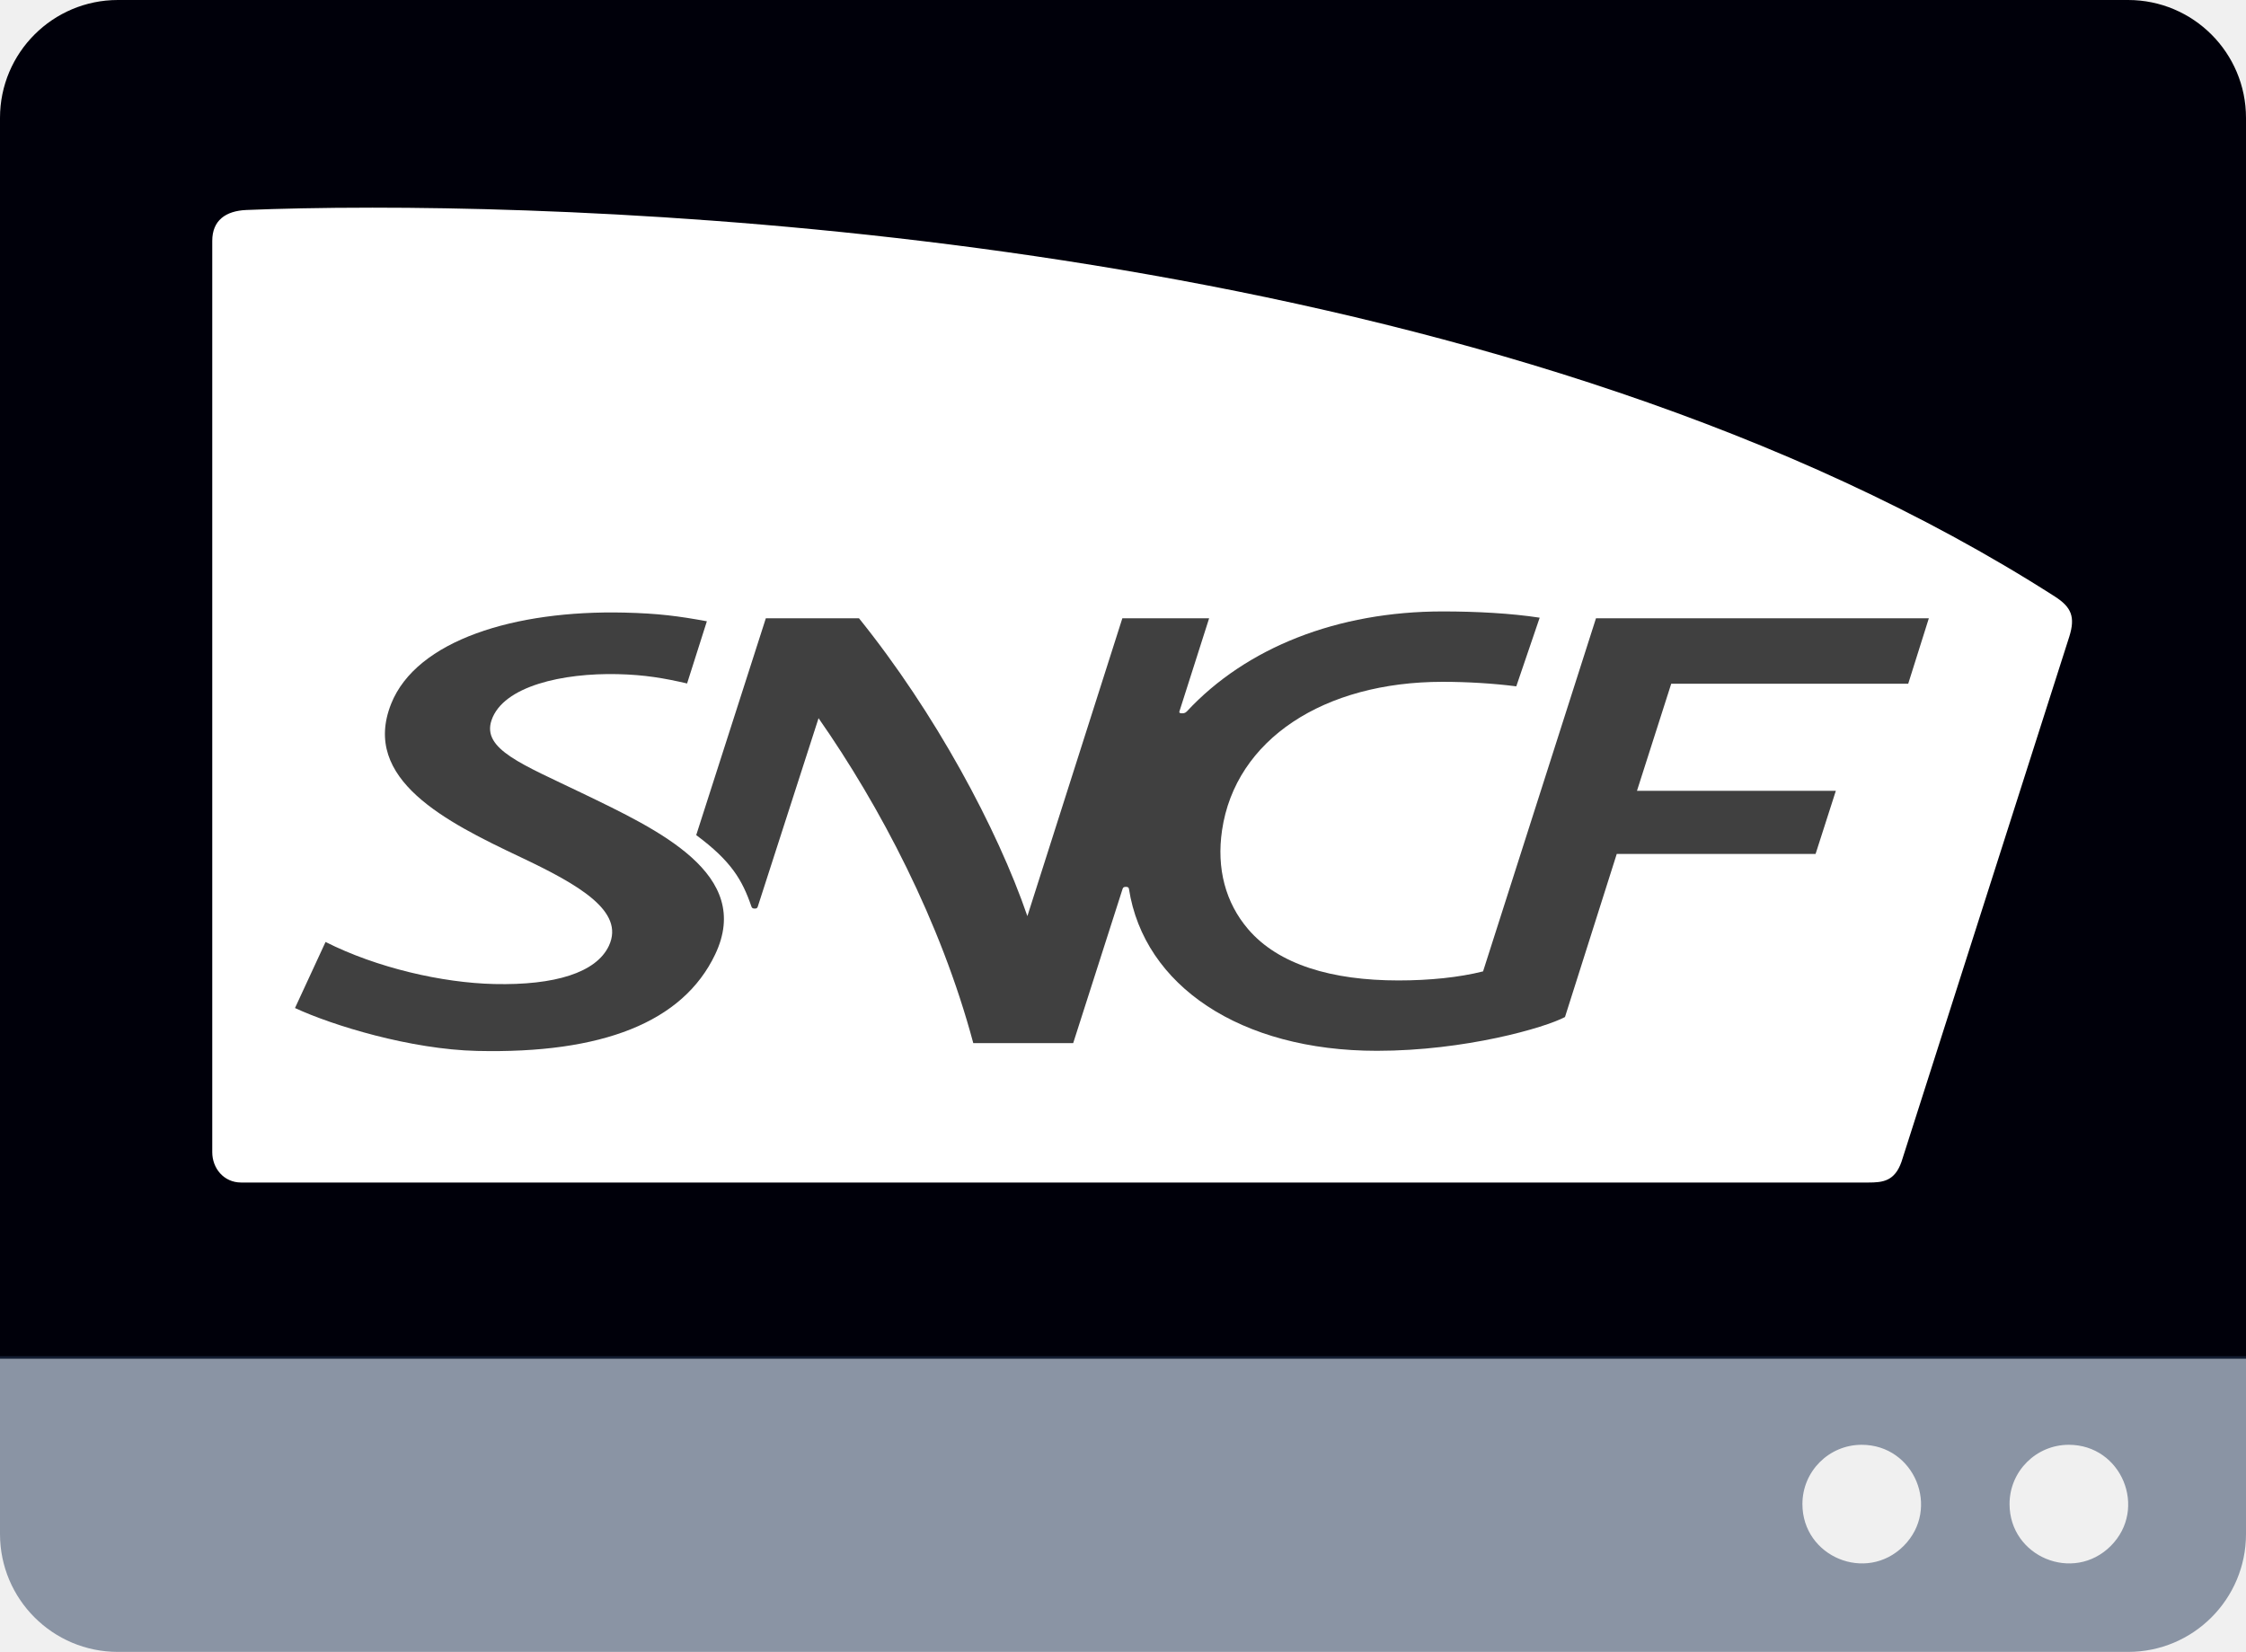
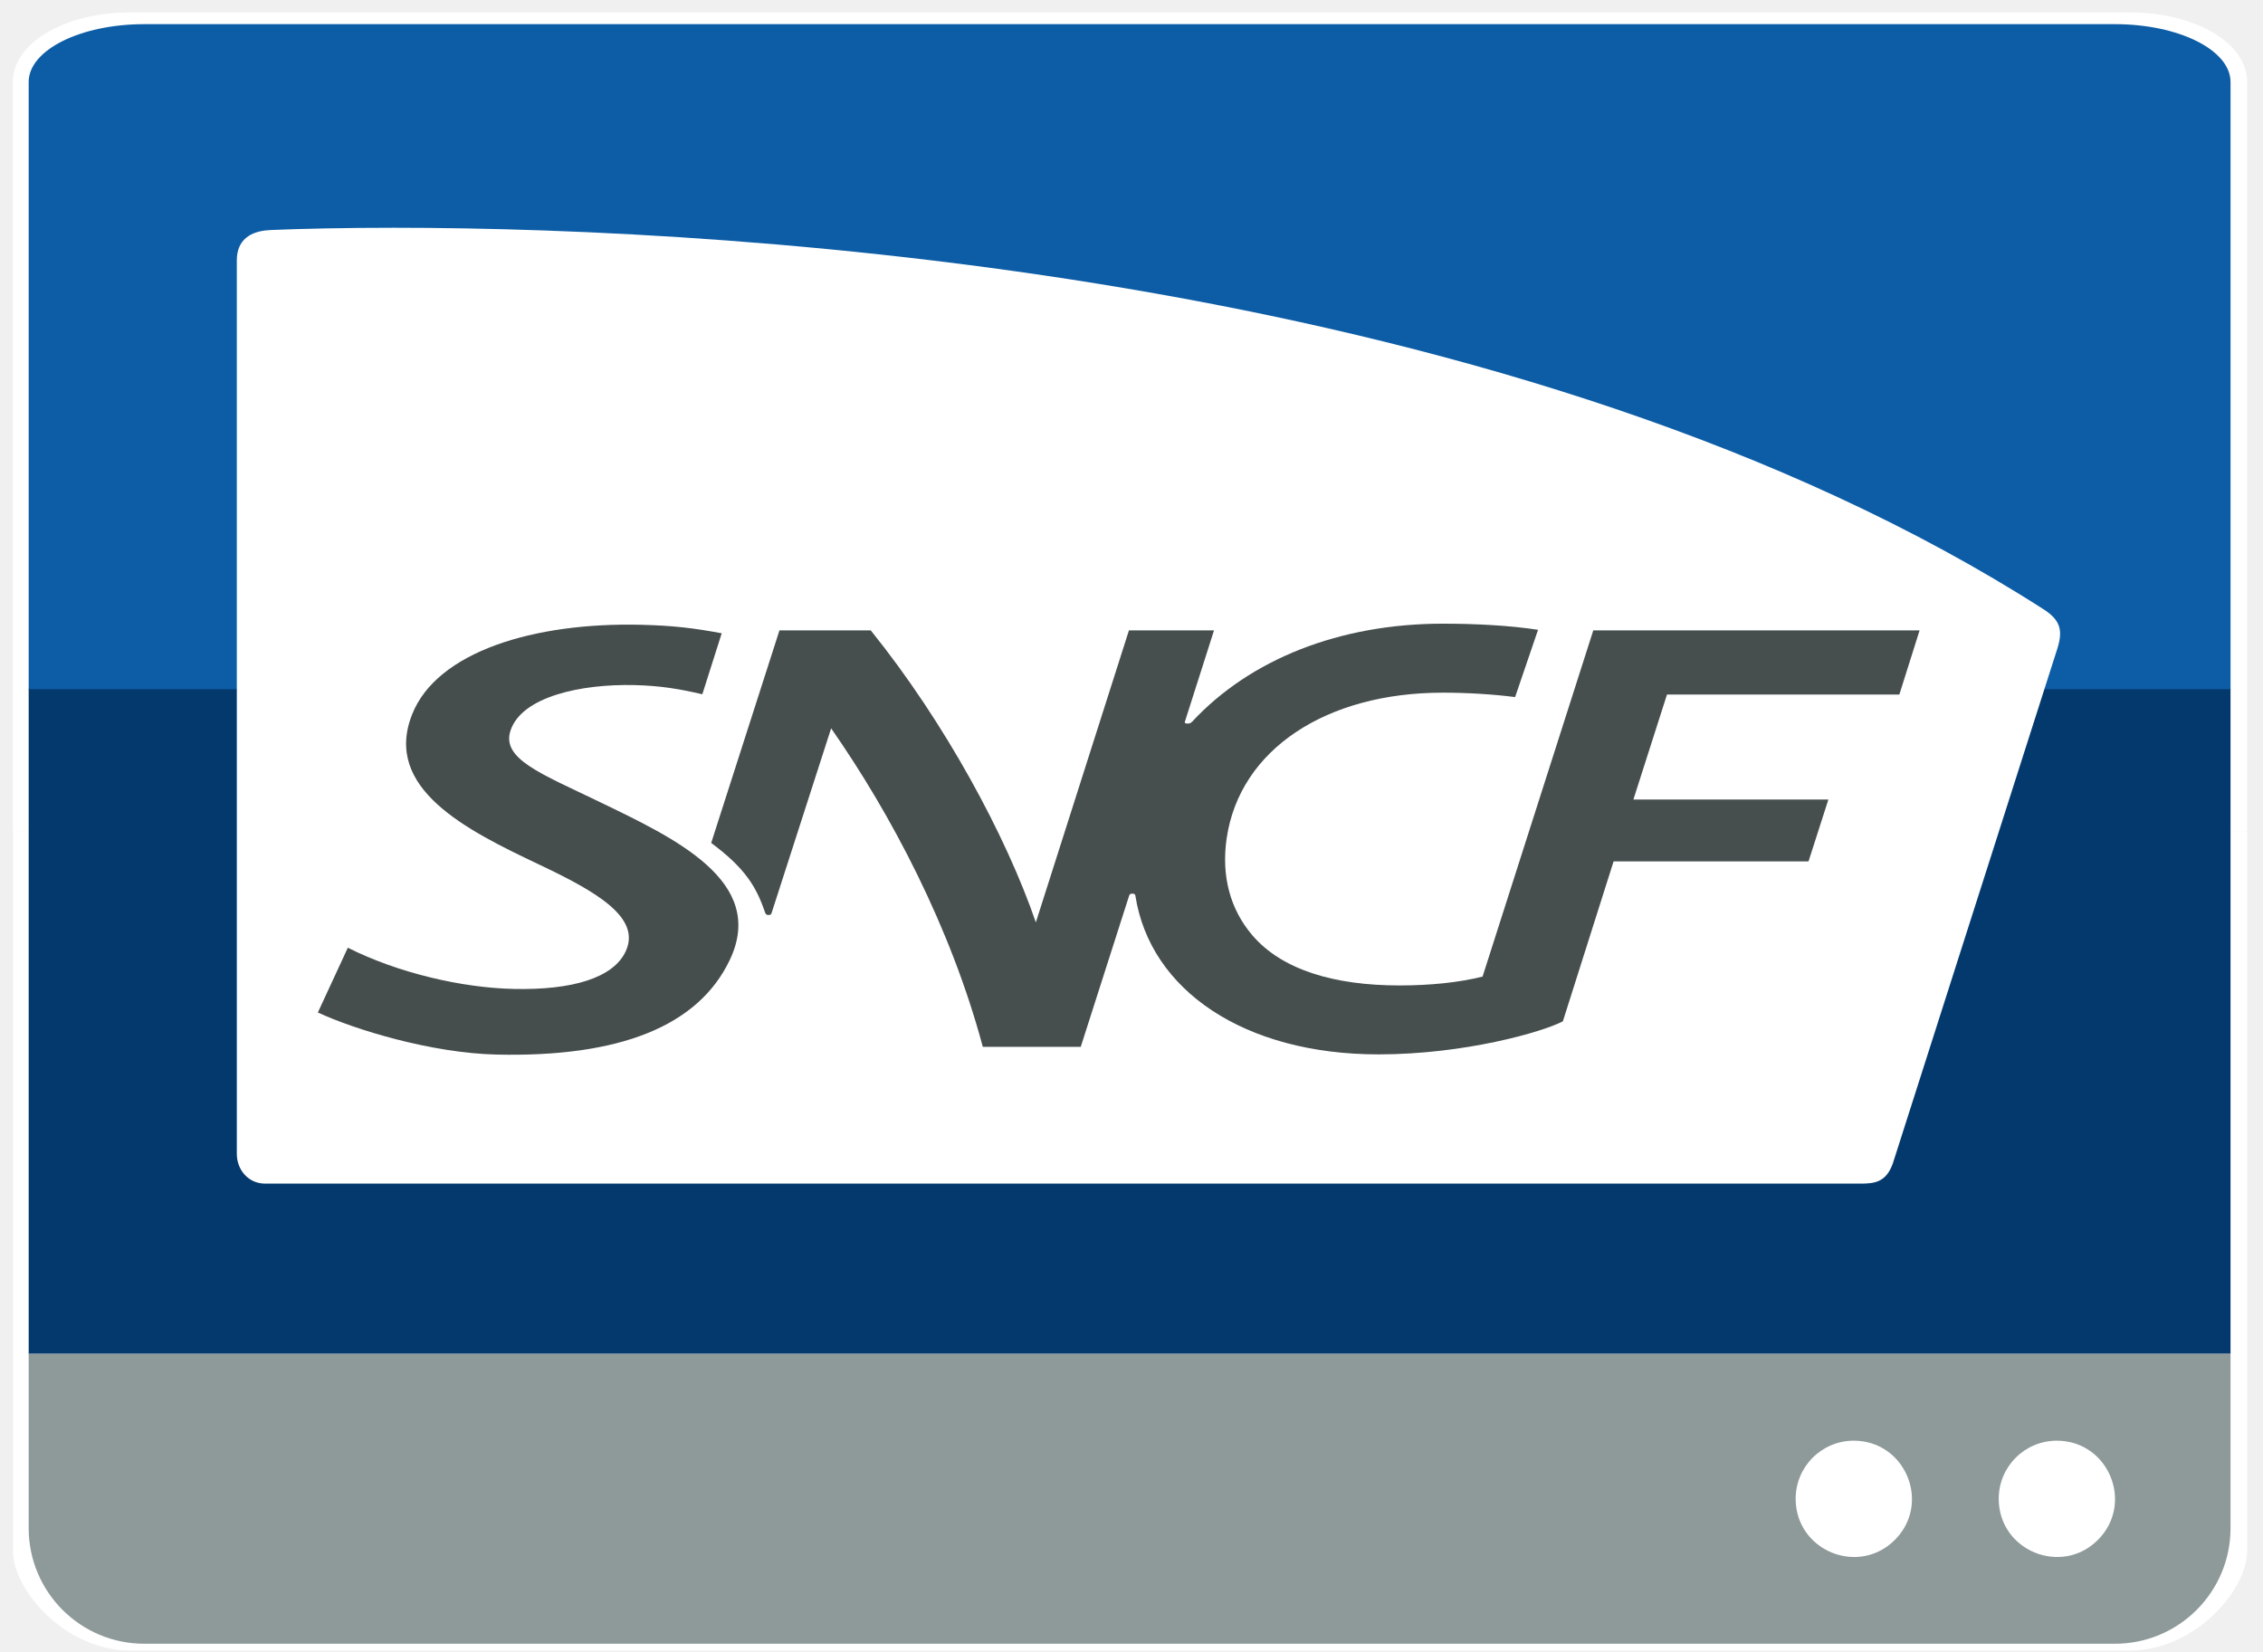
- <svg xmlns="http://www.w3.org/2000/svg" viewBox="0 0 36 26.48" version="1.1" id="svg14">
-   <defs id="defs4565" />
-   <path class="cls-1" d="M 36,21.78 V 1.89 C 36,0.846 35.154,0 34.11,0 H 1.89 C 0.846,0 0,0.846 0,1.89 v 19.89 z" id="path8" style="fill:#00000a;fill-opacity:1" />
-   <path class="cls-2" d="m 1.89,26.48 h 32.22 c 1.044,0 1.89,-0.846 1.89,-1.89 V 21.74 H 0 v 2.85 c 0,1.044 0.846,1.89 1.89,1.89 z m 31.27,-3.32 c 0.846,0 1.27,1.023 0.672,1.622 C 33.233,25.38 32.21,24.956 32.21,24.11 c 0,-0.525 0.425,-0.95 0.95,-0.95 z m -3.32,0 c 0.846,0 1.27,1.023 0.672,1.622 C 29.913,25.38 28.89,24.956 28.89,24.11 c 0,-0.525 0.425,-0.95 0.95,-0.95 z" id="path10" style="opacity:0.5;fill:#243858" />
-   <g id="g4573" transform="matrix(0.1013798,0,0,0.1013798,3.402166,3.32878)">
-     <g id="g4561">
-       <linearGradient y2="77.072" x2="293.663" y1="77.072" x1="0" gradientUnits="userSpaceOnUse" id="SVGID_1_">
-         <stop id="stop4546" style="stop-color:#FFFFFF" offset="0" />
-         <stop id="stop4548" style="stop-color:#FFFFFF" offset="0" />
-         <stop id="stop4550" style="stop-color:#FFFFFF" offset="0.829" />
-         <stop id="stop4552" style="stop-color:#FFFFFF" offset="1" />
-       </linearGradient>
-       <path id="path4555" d="M 5.4,0.368 C 2.125,0.504 0,2.013 0,5.246 v 144.109 c 0,2.517 1.803,4.789 4.575,4.789 h 257.257 c 2.313,0 4.156,-0.213 5.239,-3.268 0,0 26.078,-81.59 26.539,-83.066 0.964,-3.091 0.337,-4.646 -2.297,-6.328 C 207.521,7.804 82.237,0.001 25.332,0 17.17,0 10.426,0.16 5.4,0.368 Z" style="fill:url(#SVGID_1_)" />
-       <path id="path4557" d="M 58.483,92.579 C 49.041,88.019 42.602,85.641 44.152,81.054 45.987,75.62 55.483,73.56 64.086,73.759 c 4.35,0.101 7.444,0.656 10.986,1.475 L 78.2,65.4 c -4.496,-0.827 -7.708,-1.247 -13.07,-1.372 -17.251,-0.4 -32.845,4.358 -36.851,14.431 -4.753,11.95 8.726,18.676 20.406,24.21 9.271,4.391 16.597,8.571 14.02,14.054 -2.001,4.248 -8.564,6.253 -18.105,6.036 -8.259,-0.191 -18.569,-2.559 -26.688,-6.651 l -4.831,10.445 c 5.97,2.772 18.285,6.54 28.799,6.783 19.732,0.457 32.513,-4.509 37.631,-15.261 6.051,-12.713 -8.965,-19.672 -21.028,-25.496 z" style="fill:#404040" />
-       <path id="path4559" d="m 85.25,110.524 c 0.084,0.247 0.263,0.303 0.527,0.303 0.266,0 0.395,-0.072 0.469,-0.303 0.105,-0.326 9.611,-29.797 9.611,-29.797 9.689,13.869 19.308,32.11 24.463,51.374 h 15.797 l 7.815,-24.402 c 0.08,-0.25 0.256,-0.305 0.514,-0.305 0.272,0 0.447,0.078 0.482,0.303 2.379,15.324 17.619,25.62 39.215,25.62 13.965,0 26.589,-3.66 29.729,-5.341 l 8.182,-25.786 h 31.437 l 3.203,-9.981 h -31.442 l 5.415,-16.931 h 37.469 l 3.262,-10.352 h -52.625 l -17.854,55.834 c -3.796,0.957 -8.479,1.431 -13.373,1.431 -10.543,0 -18.98,-2.508 -23.762,-8.095 -3.594,-4.198 -5.023,-9.609 -4.135,-15.641 2.118,-14.39 16.129,-23.48 34.863,-23.48 3.943,0 8,0.246 11.659,0.713 l 3.699,-10.855 c -4.513,-0.692 -9.982,-0.989 -15.346,-0.989 -16.617,0 -31.065,5.719 -40.431,15.805 -0.289,0.312 -0.595,0.303 -0.773,0.303 -0.291,0 -0.486,-0.056 -0.407,-0.303 l 4.695,-14.72 h -13.72 l -15.014,47.092 C 124.1,98.125 114.27,79.848 102.253,64.929 H 87.522 l -11.006,34.28 c 5.538,4.112 7.286,7.088 8.734,11.315 z" style="fill:#404040" />
-     </g>
-   </g>
+ <svg xmlns="http://www.w3.org/2000/svg" viewBox="0 0 37 27" version="1.1" id="svg14" width="37" height="27">
+   <defs id="defs4565">
+     <linearGradient y2="77.072" x2="293.663" y1="77.072" x1="0" gradientUnits="userSpaceOnUse" id="SVGID_1_" gradientTransform="matrix(0.1013798,0,0,0.1013798,3.871541,3.724205)">
+       <stop id="stop4546" style="stop-color:#FFFFFF" offset="0" />
+       <stop id="stop4548" style="stop-color:#FFFFFF" offset="0" />
+       <stop id="stop4550" style="stop-color:#FFFFFF" offset="0.829" />
+       <stop id="stop4552" style="stop-color:#FFFFFF" offset="1" />
+     </linearGradient>
+   </defs>
+   <path class="cls-1" d="M 36.74,13.595 V 1.338 c 0,-0.642 -0.859,-1.135 -1.918,-1.135 H 2.129 c -1.059,0 -1.918,0.493 -1.918,1.135 V 13.595 Z" id="path8-3" style="fill:#ffffff;fill-opacity:1;stroke-width:0.79" />
+   <path class="cls-1" d="M 36.469,11.28 V 1.34 c 0,-0.522 -0.846,-0.945 -1.89,-0.945 H 2.359 c -1.044,0 -1.89,0.423 -1.89,0.945 v 9.94 z" id="path8" style="fill:#0d5da6;fill-opacity:1;stroke-width:0.707" />
+   <path class="cls-1" d="m 36.741,13.593 v 11.767 c 0,0.642 -0.859,1.626 -1.918,1.626 H 2.13 c -1.059,0 -1.918,-0.984 -1.918,-1.626 v -11.767 z" id="path8-3-6" style="fill:#ffffff;fill-opacity:1;stroke-width:0.79" />
+   <rect style="opacity:1;fill:#04396d;fill-opacity:1;stroke:none;stroke-width:12.006;stroke-linecap:round;stroke-linejoin:bevel;stroke-miterlimit:4;stroke-dasharray:none;stroke-opacity:1" id="rect913" width="36" height="10.867" x="0.469" y="11.268" />
+   <path class="cls-2" d="M 2.359,26.875 H 34.579 c 1.044,0 1.89,-0.846 1.89,-1.89 v -2.85 H 0.469 v 2.85 c 0,1.044 0.846,1.89 1.89,1.89 z m 31.27,-3.32 c 0.846,0 1.27,1.023 0.672,1.622 -0.598,0.598 -1.622,0.175 -1.622,-0.672 0,-0.525 0.425,-0.95 0.95,-0.95 z m -3.32,0 c 0.846,0 1.27,1.023 0.672,1.622 -0.598,0.598 -1.622,0.175 -1.622,-0.672 0,-0.525 0.425,-0.95 0.95,-0.95 z" id="path10" style="opacity:1;fill:#8e9999;fill-opacity:1" />
+   <path id="path4555" d="M 4.419,3.762 C 4.087,3.775 3.872,3.928 3.872,4.256 v 14.61 c 0,0.255 0.183,0.486 0.464,0.486 h 26.081 c 0.234,0 0.421,-0.022 0.531,-0.331 0,0 2.644,-8.272 2.691,-8.421 0.098,-0.313 0.034,-0.471 -0.233,-0.642 C 24.91,4.515 12.209,3.724 6.44,3.724 c -0.827,0 -1.511,0.016 -2.021,0.037 z" style="fill:url(#SVGID_1_);stroke-width:0.101" />
+   <path id="path4557" d="M 9.801,13.11 C 8.843,12.648 8.191,12.406 8.348,11.941 c 0.186,-0.551 1.149,-0.76 2.021,-0.74 0.441,0.01 0.755,0.067 1.114,0.15 l 0.317,-0.997 c -0.456,-0.084 -0.781,-0.126 -1.325,-0.139 -1.749,-0.041 -3.33,0.442 -3.736,1.463 -0.482,1.211 0.885,1.893 2.069,2.454 0.94,0.445 1.683,0.869 1.421,1.425 C 10.026,15.988 9.36,16.191 8.393,16.169 7.556,16.15 6.511,15.91 5.687,15.495 l -0.49,1.059 c 0.605,0.281 1.854,0.663 2.92,0.688 2,0.046 3.296,-0.457 3.815,-1.547 0.613,-1.289 -0.909,-1.994 -2.132,-2.585 z" style="fill:#464d4d;fill-opacity:1;stroke-width:0.101" />
+   <path id="path4559" d="m 12.514,14.929 c 0.009,0.025 0.027,0.031 0.053,0.031 0.027,0 0.04,-0.007 0.048,-0.031 0.011,-0.033 0.974,-3.021 0.974,-3.021 0.982,1.406 1.957,3.255 2.48,5.208 h 1.601 l 0.792,-2.474 c 0.008,-0.025 0.026,-0.031 0.052,-0.031 0.028,0 0.045,0.008 0.049,0.031 0.241,1.554 1.786,2.597 3.976,2.597 1.416,0 2.696,-0.371 3.014,-0.541 l 0.829,-2.614 h 3.187 l 0.325,-1.012 h -3.188 l 0.549,-1.716 h 3.799 l 0.331,-1.049 h -5.335 l -1.81,5.66 c -0.385,0.097 -0.86,0.145 -1.356,0.145 -1.069,0 -1.924,-0.254 -2.409,-0.821 -0.364,-0.426 -0.509,-0.974 -0.419,-1.586 0.215,-1.459 1.635,-2.38 3.534,-2.38 0.4,0 0.811,0.025 1.182,0.072 l 0.375,-1.1 c -0.458,-0.07 -1.012,-0.1 -1.556,-0.1 -1.685,0 -3.149,0.58 -4.099,1.602 -0.029,0.032 -0.06,0.031 -0.078,0.031 -0.029,0 -0.049,-0.006 -0.041,-0.031 l 0.476,-1.492 h -1.391 l -1.522,4.774 c -0.484,-1.409 -1.481,-3.262 -2.699,-4.774 h -1.493 l -1.116,3.475 c 0.561,0.417 0.739,0.719 0.885,1.147 z" style="fill:#464e4e;fill-opacity:1;stroke-width:0.101" />
</svg>
